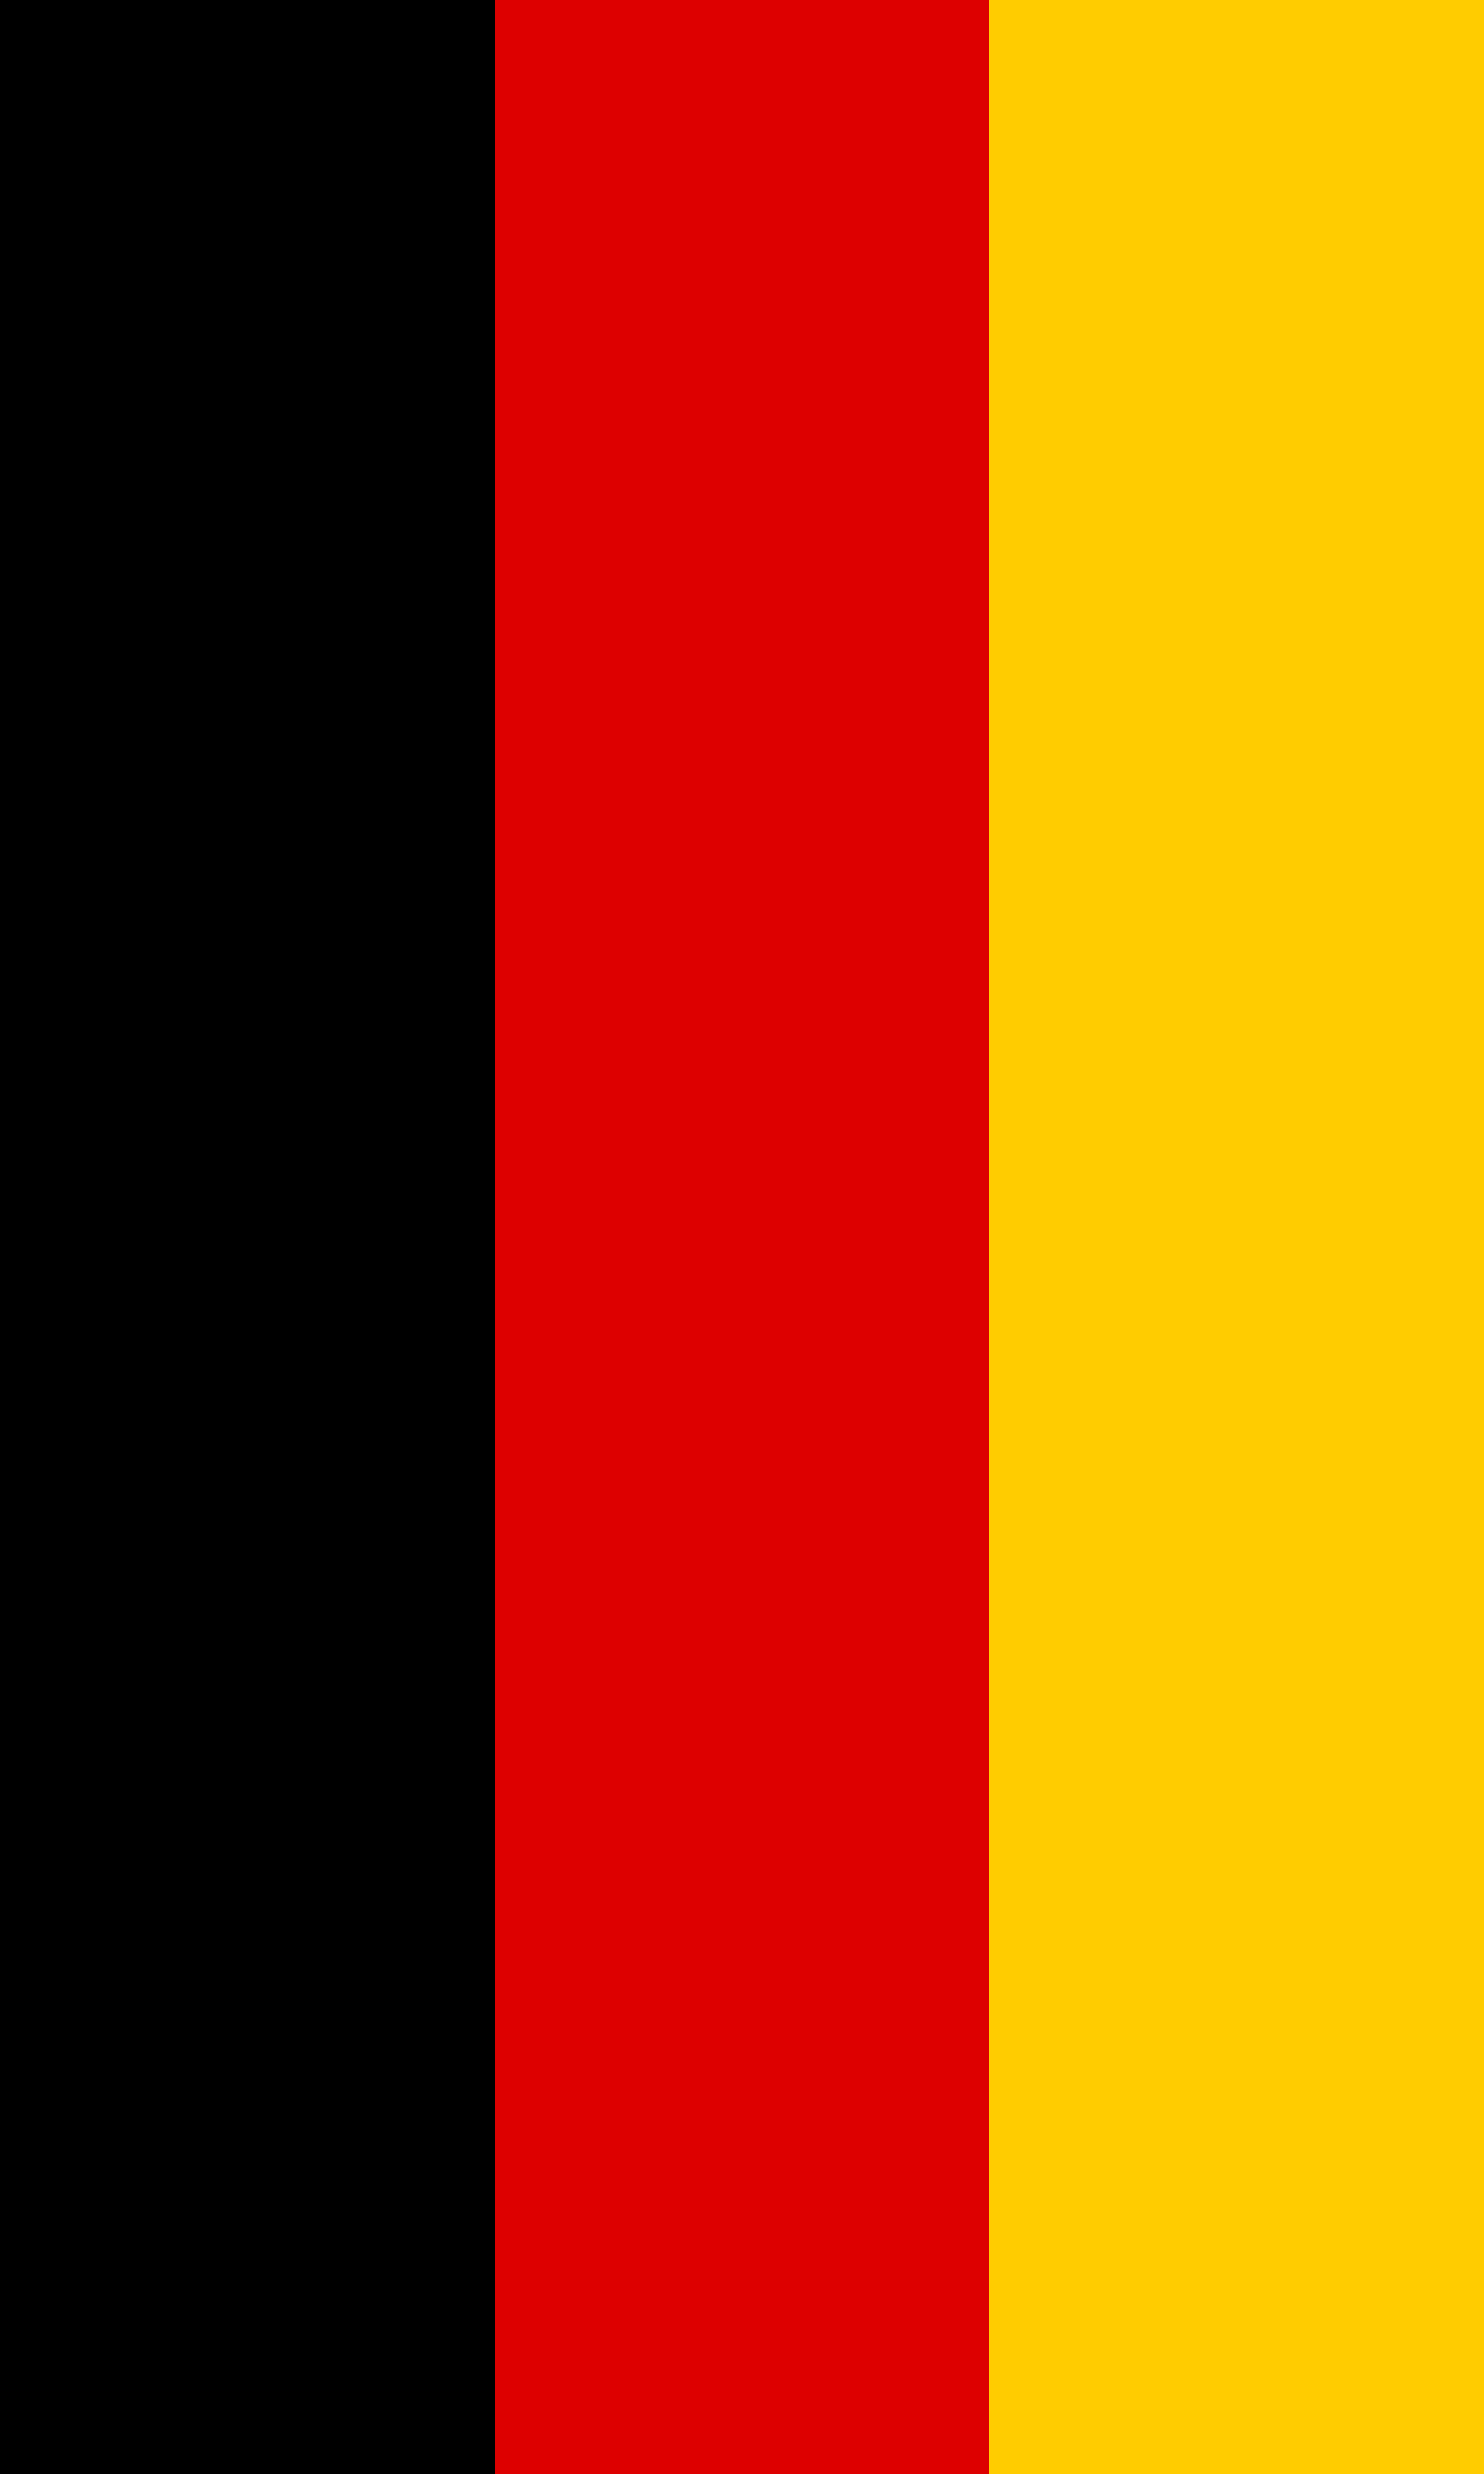
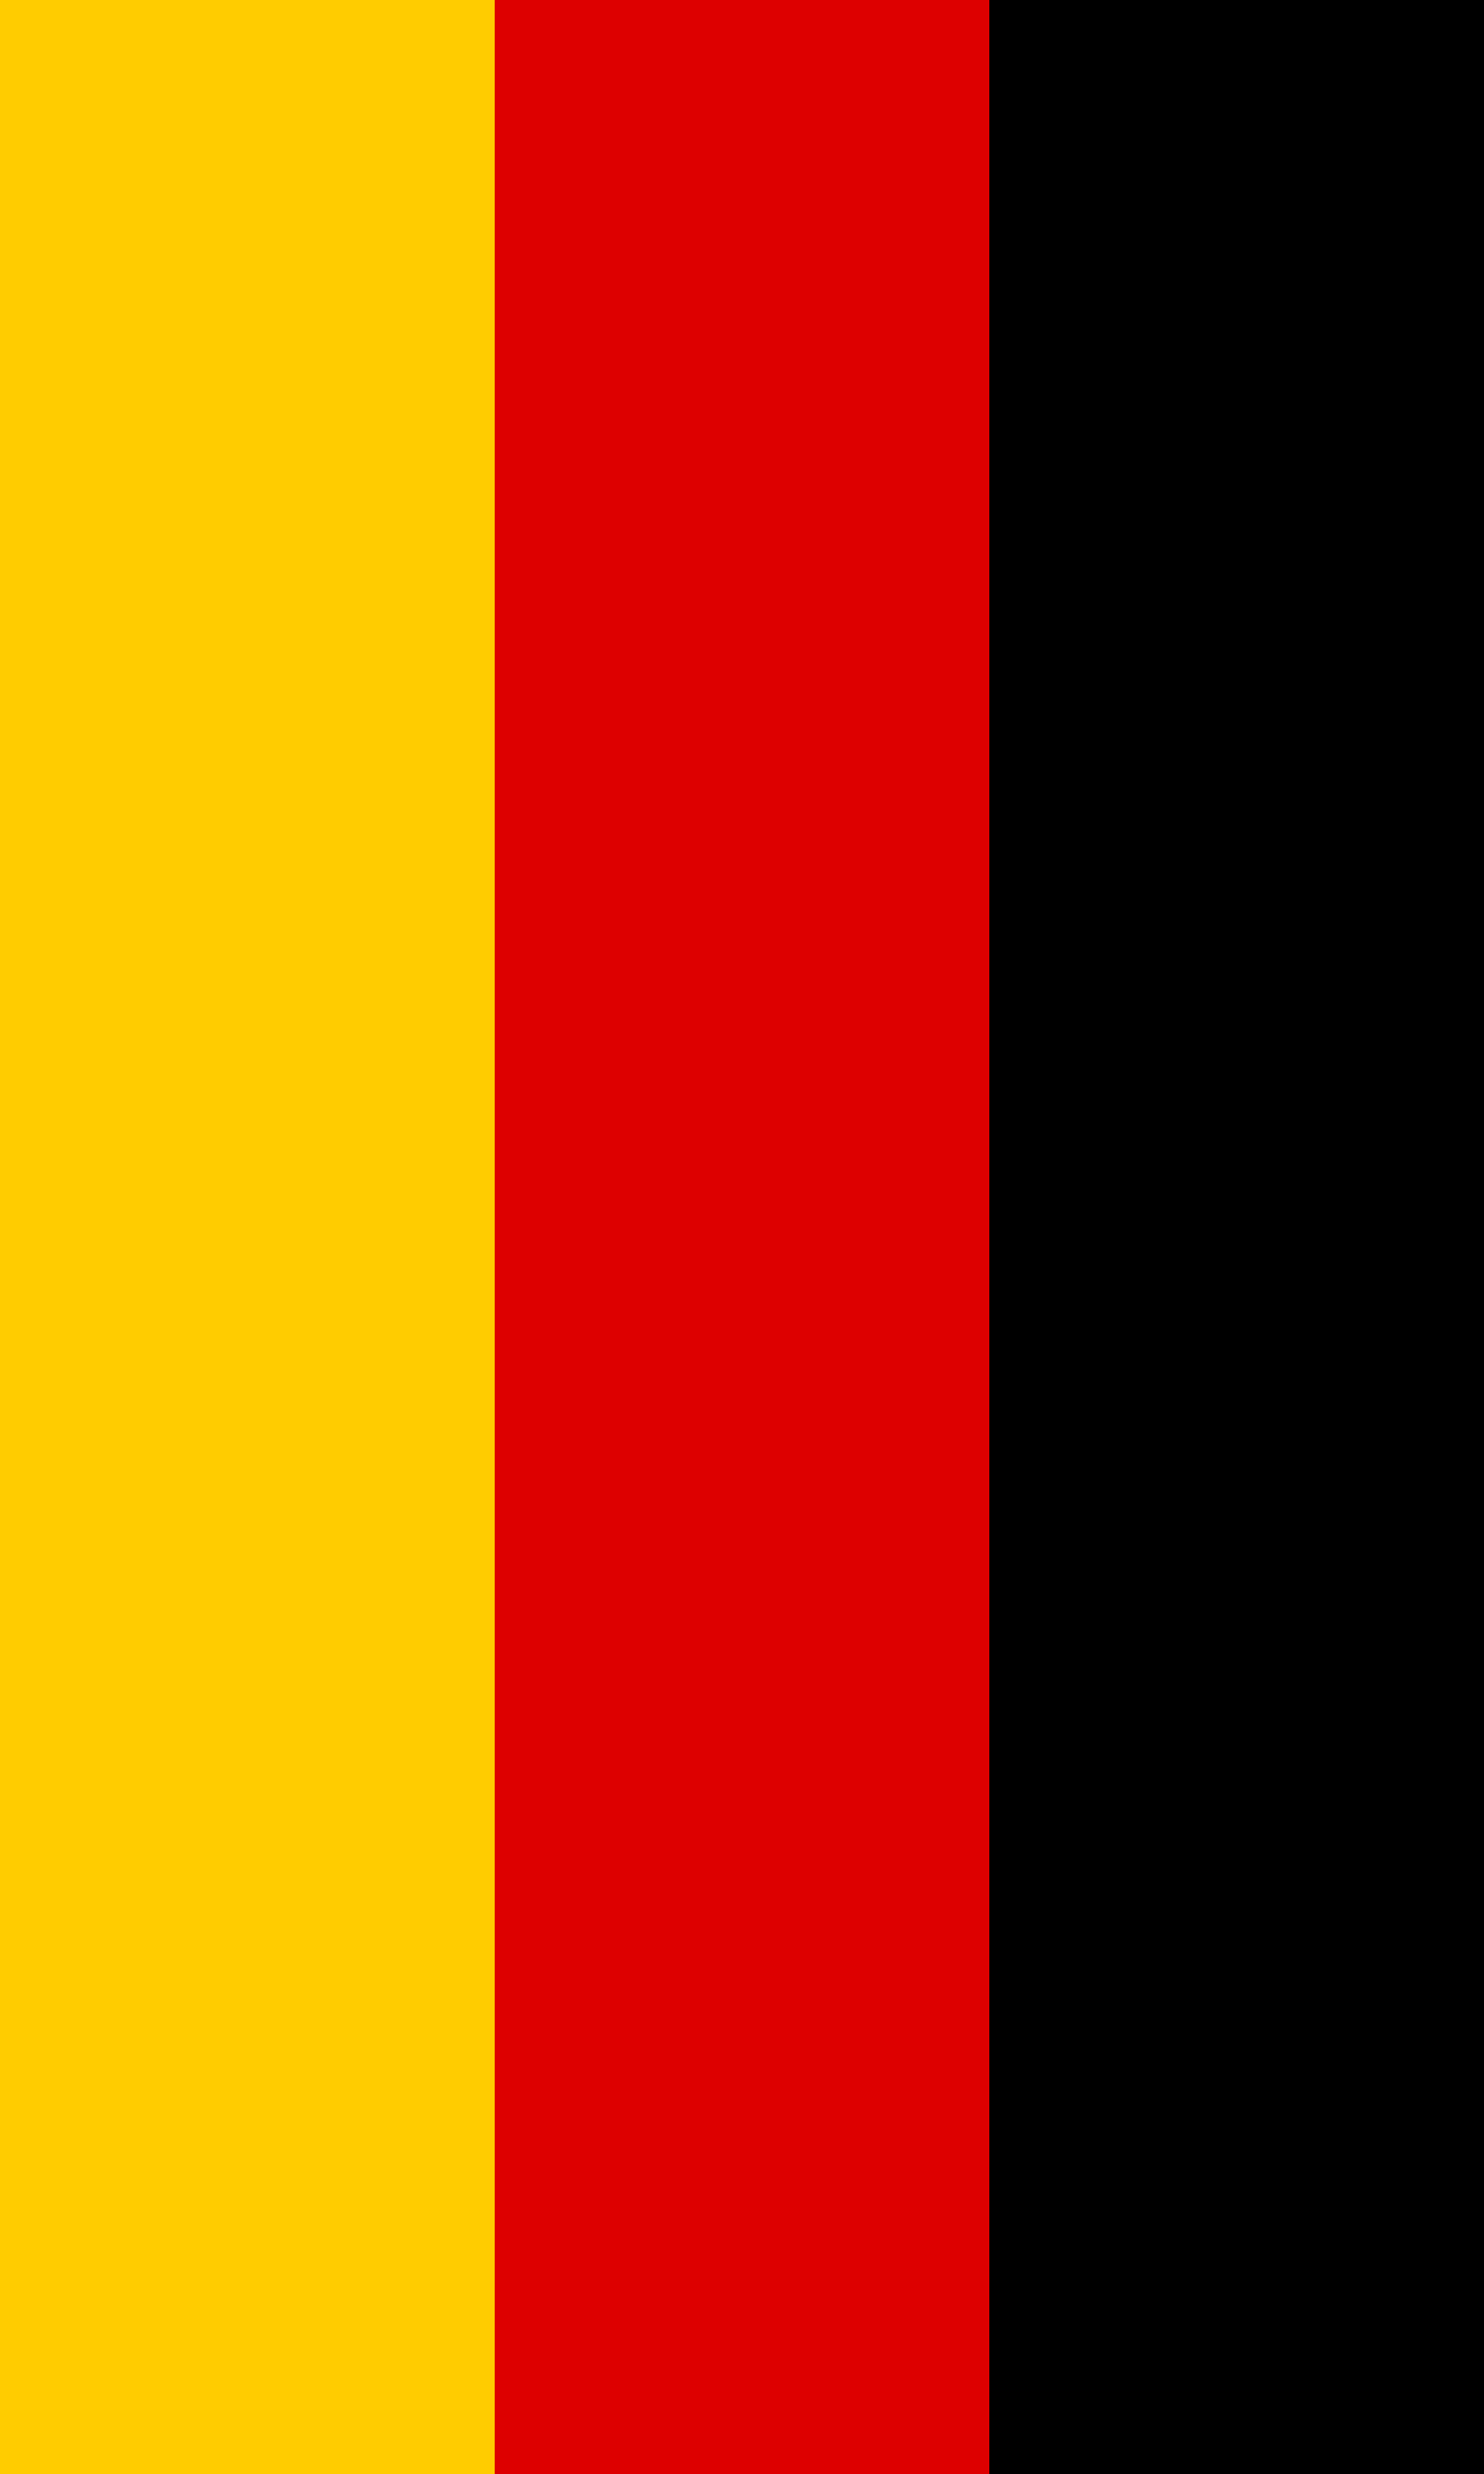
<svg xmlns="http://www.w3.org/2000/svg" viewBox="0 0 3 5" width="360" height="600">
-   <g transform="matrix(0 1 1 0 0 0) matrix(-1 0 0 1 5 0)">
+   <g transform="matrix(0 -1 -1 0 3 5) matrix(-1 0 0 1 5 0)">
    <clipPath id="vx-eb2db64523330332-13bf-flag1">
      <polygon points="0,0 5,0 5,3 0,3" />
    </clipPath>
    <g clip-path="url(#vx-eb2db64523330332-13bf-flag1)">
      <polygon points="0,0 5,0 5,3 0,3" fill="#000000" />
      <polygon points="0,1 5,1 5,3 0,3" fill="#dd0000" />
      <polygon points="0,2 5,2 5,3 0,3" fill="#ffcc00" />
    </g>
  </g>
</svg>
